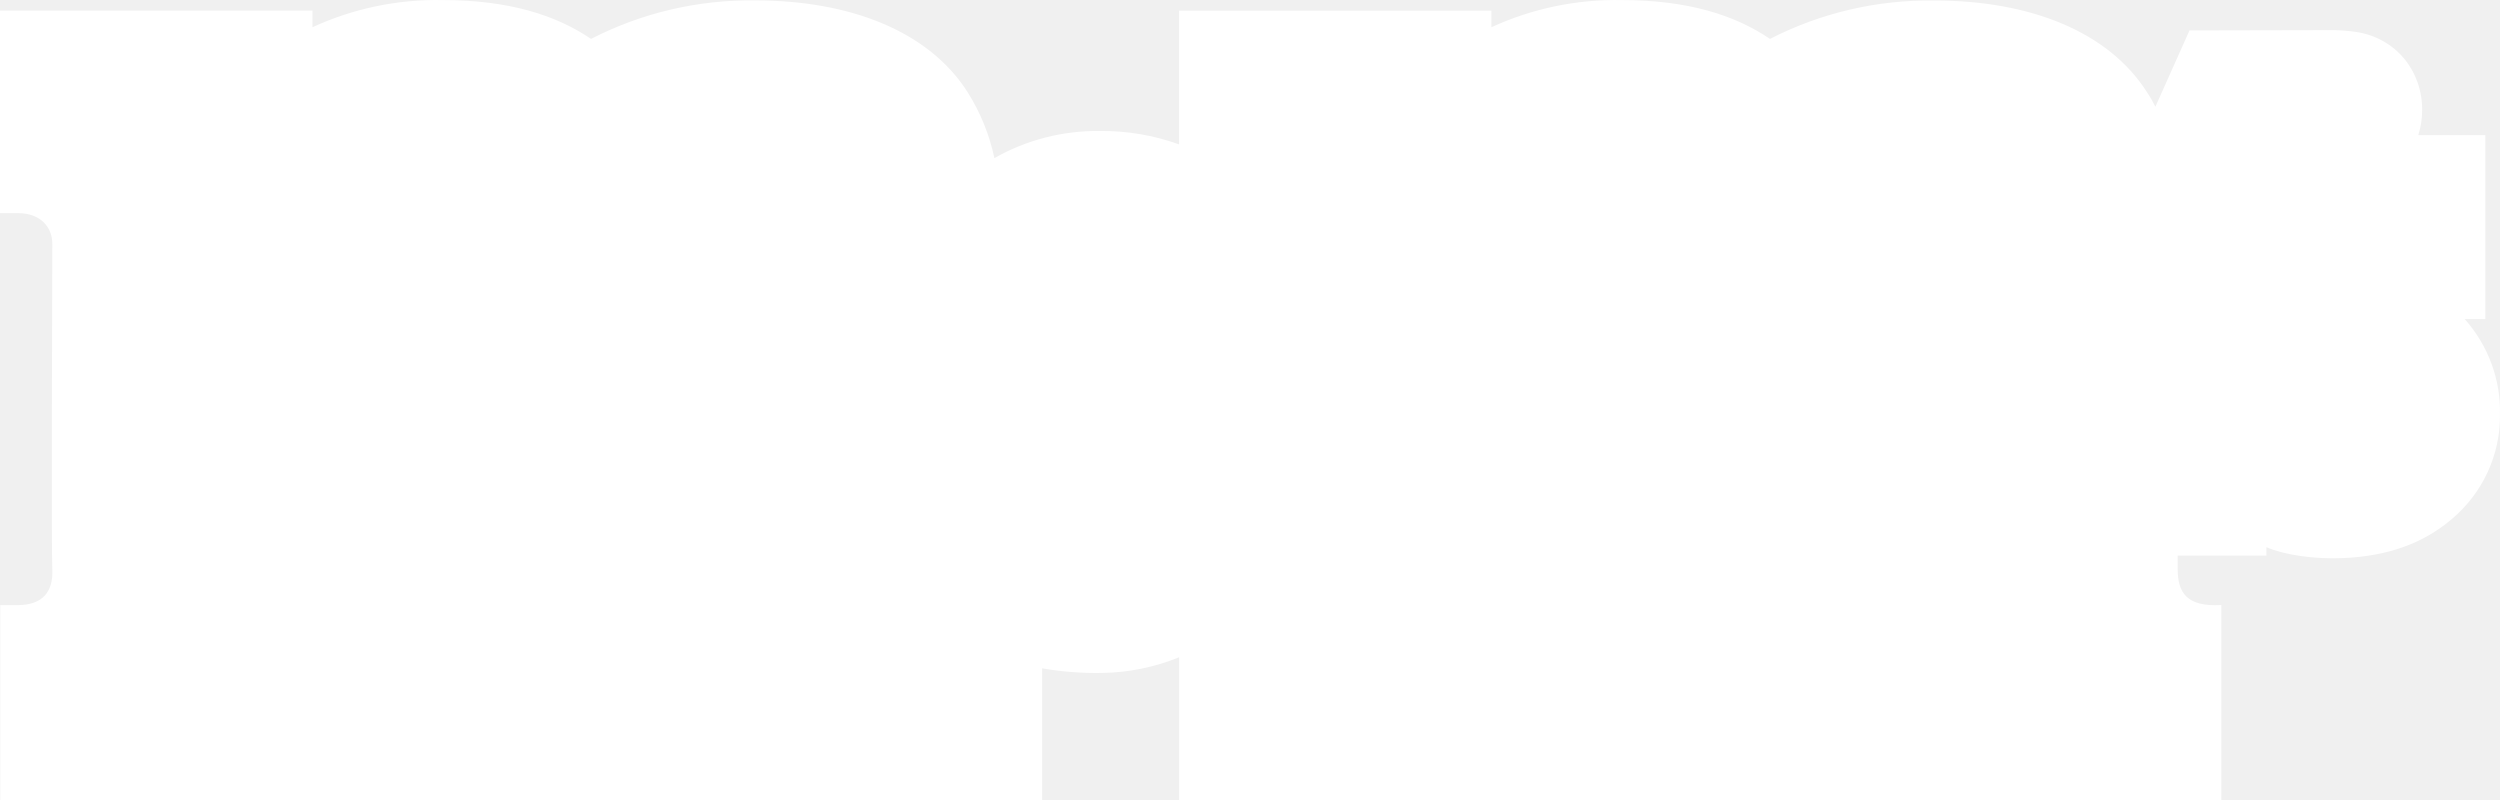
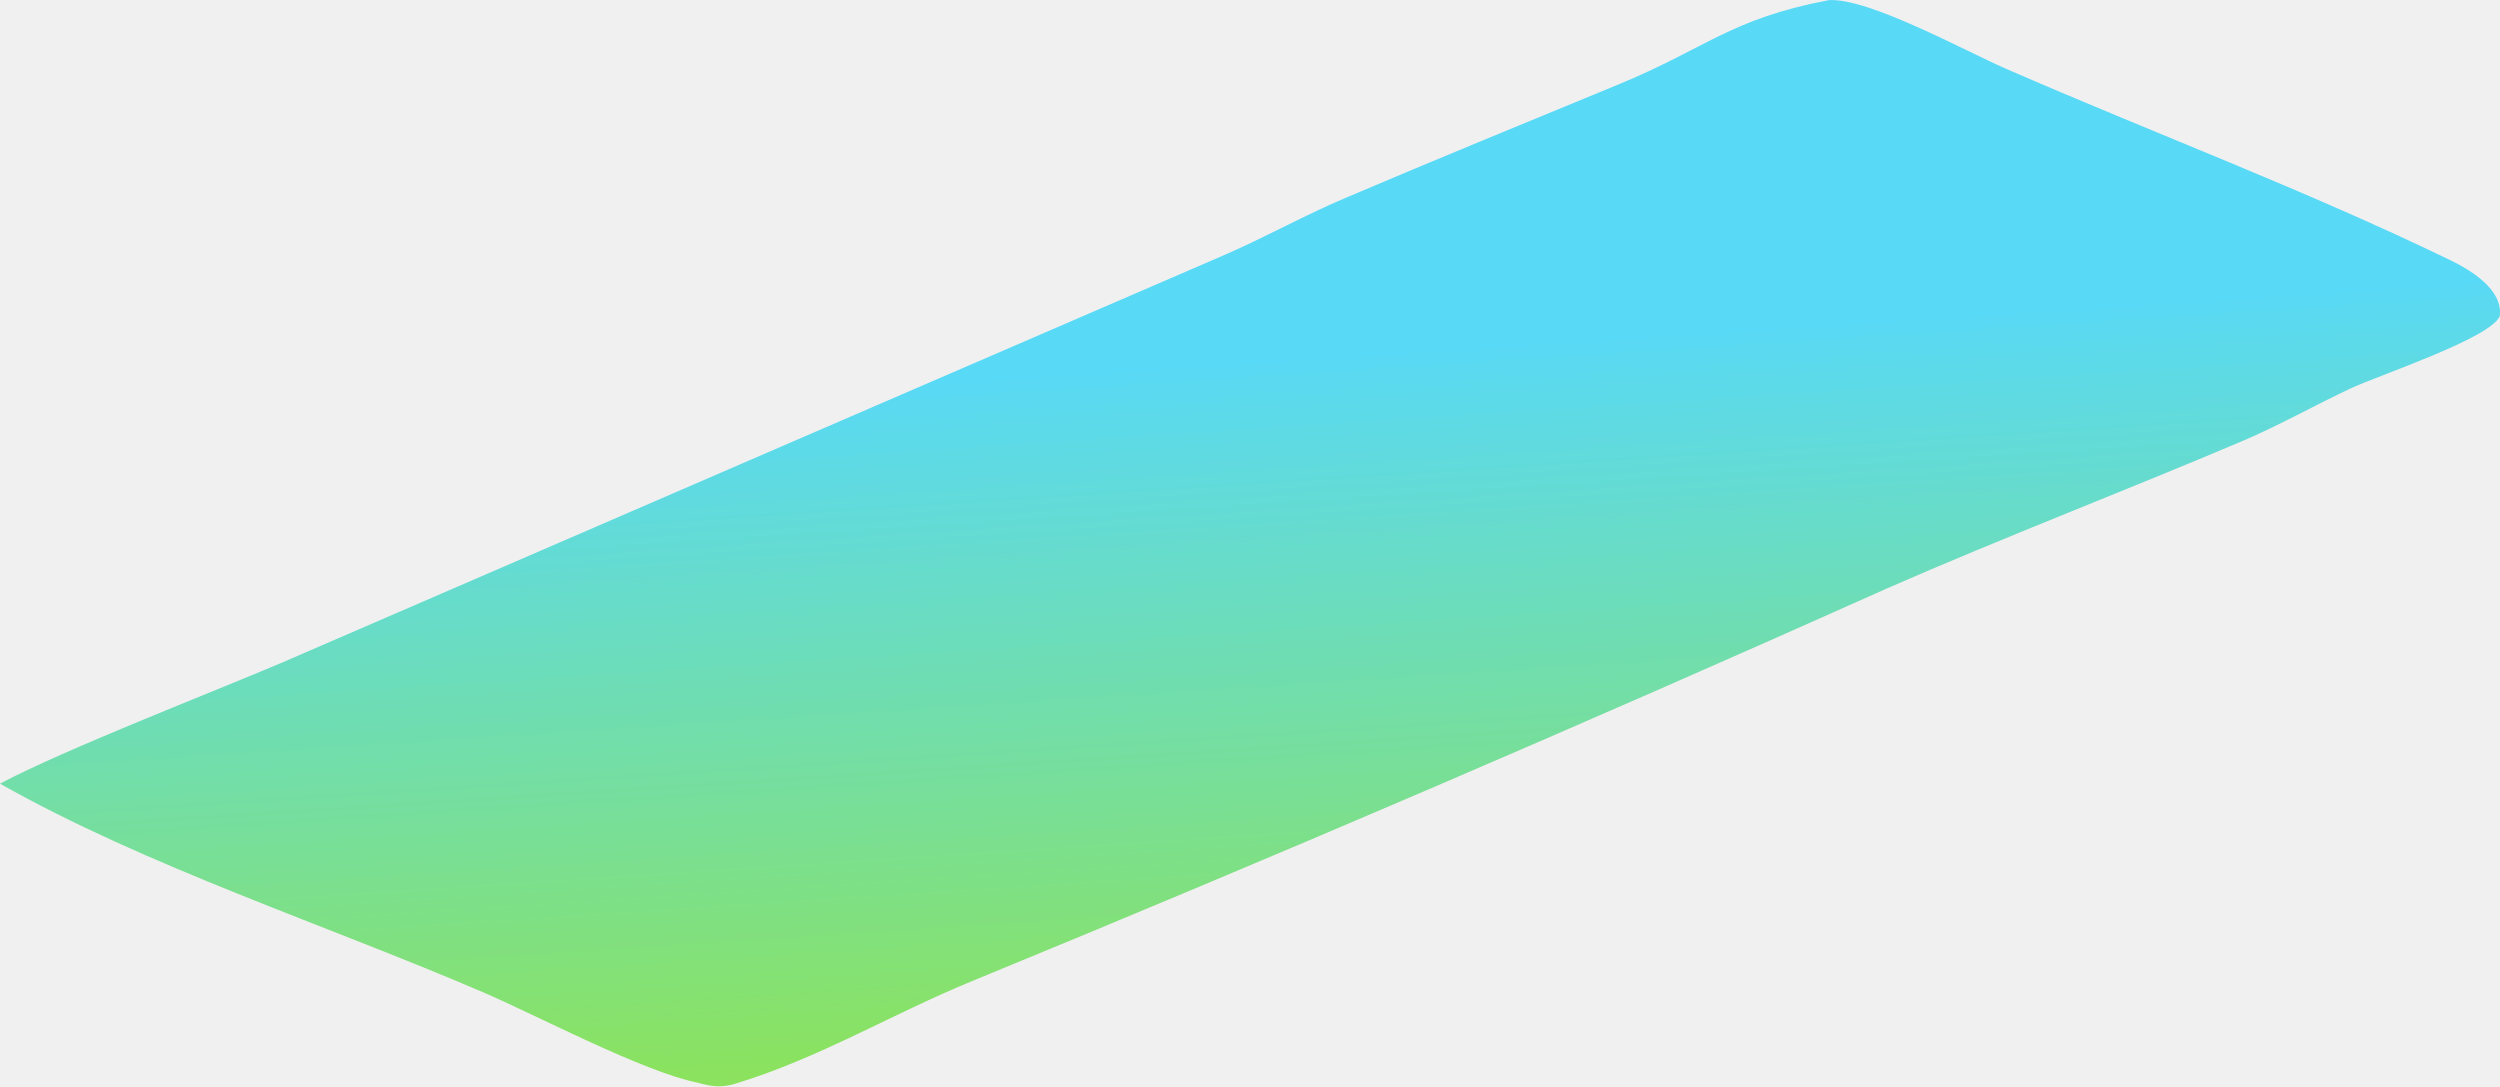
- <svg xmlns="http://www.w3.org/2000/svg" preserveAspectRatio="none" overflow="visible" style="display: block;" width="113.211" height="36.227" viewBox="0 0 113.211 36.227" fill="none">
-   <path id="Vector" d="M113.209 18.781C113.249 17.194 112.68 15.65 111.615 14.45H112.546V6.12H109.51C109.628 5.747 109.688 5.359 109.686 4.969C109.686 3.192 108.478 1.715 106.695 1.446C106.369 1.4 106.042 1.373 105.713 1.364L99.15 1.378L97.606 4.832C97.492 4.61 97.378 4.399 97.23 4.183C95.476 1.418 91.905 0.023 87.609 0.023C85.013 -0.016 82.45 0.582 80.153 1.762C78.559 0.678 76.417 0.003 73.443 0.003C71.403 -0.037 69.383 0.385 67.538 1.233V0.482H53.393V6.538C52.243 6.124 51.025 5.918 49.798 5.931C48.125 5.913 46.477 6.337 45.031 7.16C44.808 6.105 44.399 5.096 43.821 4.179C42.067 1.413 38.496 0.018 34.2 0.018C31.611 -0.017 29.054 0.583 26.765 1.762C25.17 0.678 23.027 0.003 20.052 0.003C18.014 -0.038 15.993 0.384 14.15 1.233V0.48H0V9.652C0 9.652 0.26 9.652 0.82 9.652C1.838 9.652 2.371 10.294 2.369 11.04C2.355 14.594 2.326 25.017 2.369 25.799C2.412 26.816 1.913 27.382 0.852 27.402C0.371 27.402 0.011 27.402 0.011 27.402V36.227H47.193V30.265C48.091 30.421 49.002 30.491 49.915 30.474C51.111 30.455 52.292 30.213 53.395 29.764V36.227H100.592V27.398C99.023 27.489 98.615 26.84 98.615 25.765C98.615 25.69 98.615 25.481 98.615 25.161H102.633V24.779C103.446 25.132 104.811 25.332 106.13 25.272C108.143 25.179 109.729 24.606 111.013 23.519C111.711 22.933 112.269 22.206 112.649 21.387C113.028 20.569 113.219 19.679 113.209 18.781Z" fill="white" />
+ <svg xmlns="http://www.w3.org/2000/svg" preserveAspectRatio="none" overflow="visible" style="display: block;" width="21.633" height="9.4" viewBox="0 0 21.633 9.4" fill="none">
+   <path id="Vector" d="M15.826 0.001C16.174 -0.018 16.999 0.439 17.363 0.597C18.636 1.152 19.944 1.642 21.196 2.248C21.379 2.336 21.66 2.505 21.631 2.735C21.556 2.926 20.582 3.247 20.336 3.363C20.043 3.501 19.712 3.685 19.419 3.81C18.396 4.245 17.345 4.646 16.328 5.092C13.707 6.265 11.069 7.398 8.413 8.489C7.727 8.77 7.079 9.161 6.364 9.377C6.238 9.415 6.158 9.402 6.034 9.368C5.566 9.274 4.653 8.79 4.184 8.588C2.844 8.011 1.258 7.494 0 6.781C0.561 6.484 1.818 5.998 2.437 5.735L6.758 3.865L10.61 2.2C10.959 2.047 11.305 1.855 11.644 1.712C12.422 1.381 13.216 1.056 13.997 0.734C14.773 0.415 14.967 0.165 15.826 0.001Z" fill="url(#paint0_linear_289_5090)" />
+   <defs>
+     <linearGradient id="paint0_linear_289_5090" x1="3.694" y1="3.564" x2="4.107" y2="9.879" gradientUnits="userSpaceOnUse">
+       <stop stop-color="#58D9F6" />
+       <stop offset="1" stop-color="#8FE353" />
+     </linearGradient>
+   </defs>
</svg>
